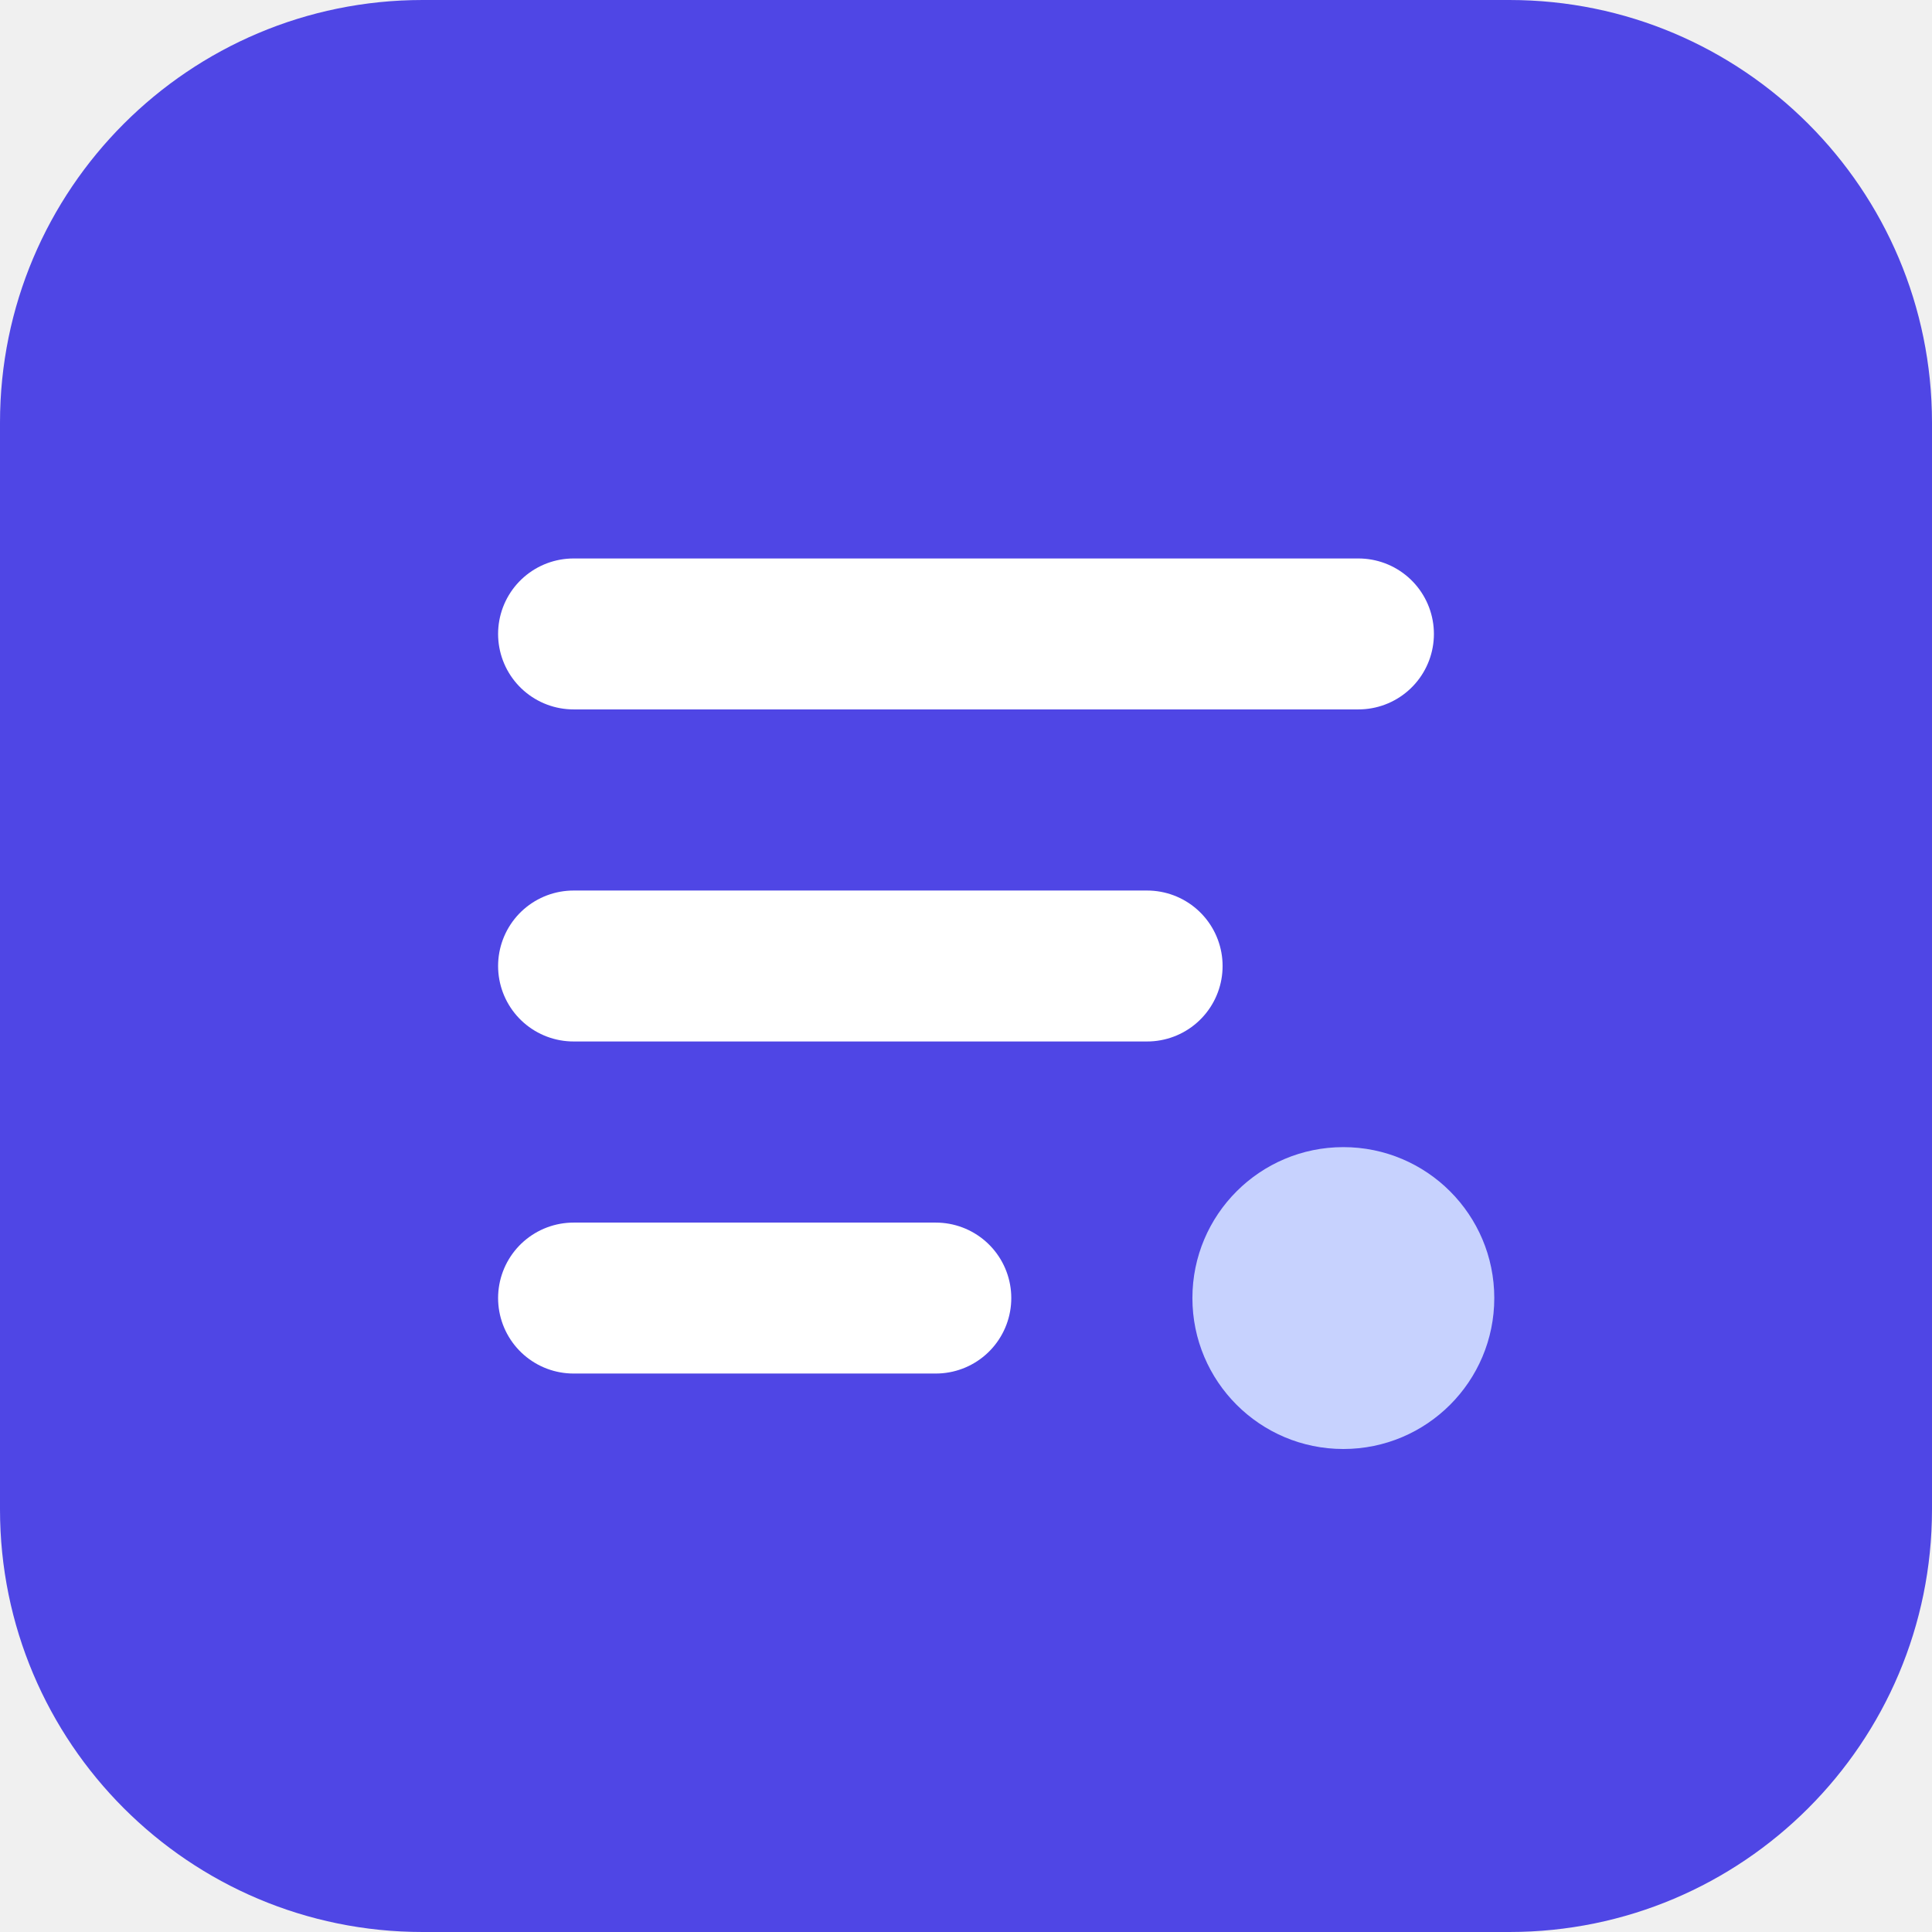
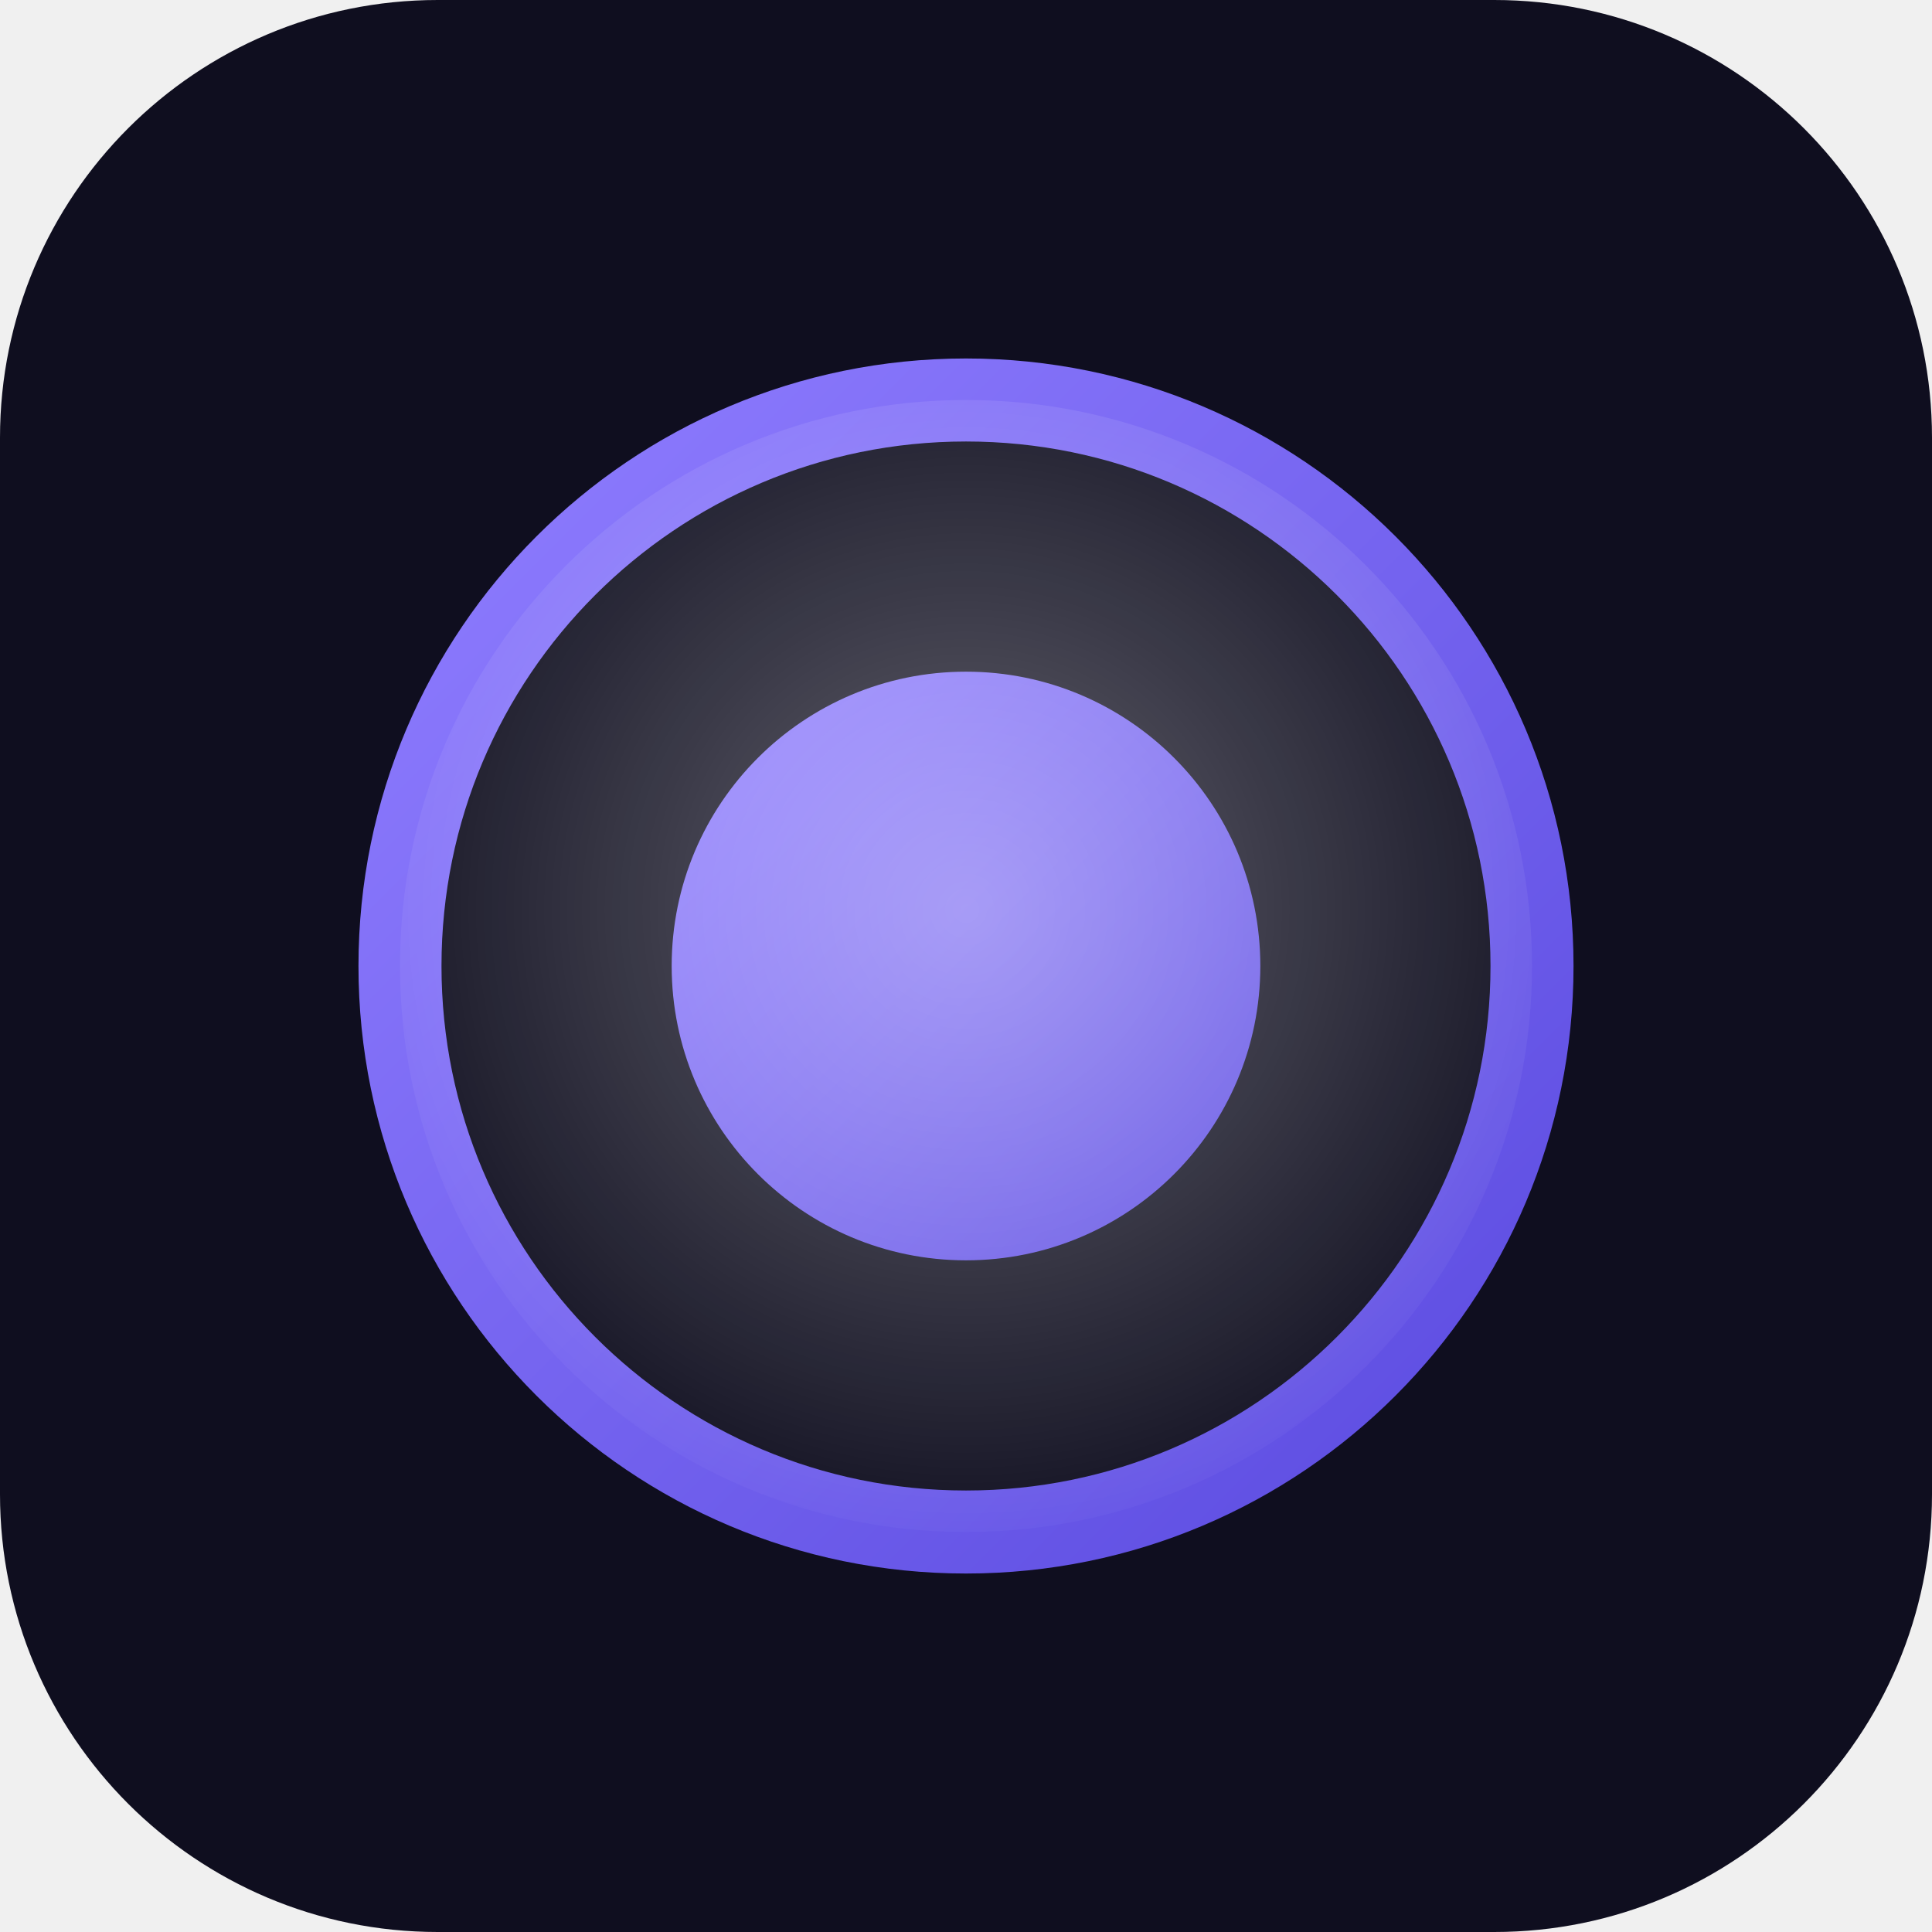
<svg xmlns="http://www.w3.org/2000/svg" viewBox="0 0 512 512">
-   <rect width="512" height="512" rx="112" fill="#4f46e5" />
-   <path d="M152 168h208M152 256h152M152 344h96" stroke="#fff" stroke-width="40" stroke-linecap="round" />
-   <circle cx="356" cy="344" r="40" fill="#c7d2fe" />
+   <defs>
+     <linearGradient id="g" x1="0" y1="0" x2="1" y2="1">
+       <stop offset="0" stop-color="#8f7dff" />
+       <stop offset="1" stop-color="#5b4be0" />
+     </linearGradient>
+     <radialGradient id="r" cx="0.5" cy="0.45" r="0.6">
+       <stop offset="0" stop-color="#ffffff" stop-opacity="0.35" />
+       <stop offset="1" stop-color="#ffffff" stop-opacity="0" />
+     </radialGradient>
+   </defs>
+   <rect width="512" height="512" rx="116" fill="#0f0e1f" />
+   <circle cx="256" cy="256" r="150" fill="none" stroke="url(#g)" stroke-width="22" />
+   <circle cx="256" cy="256" r="78" fill="url(#g)" />
+   <circle cx="256" cy="256" r="150" fill="url(#r)" />
</svg>
